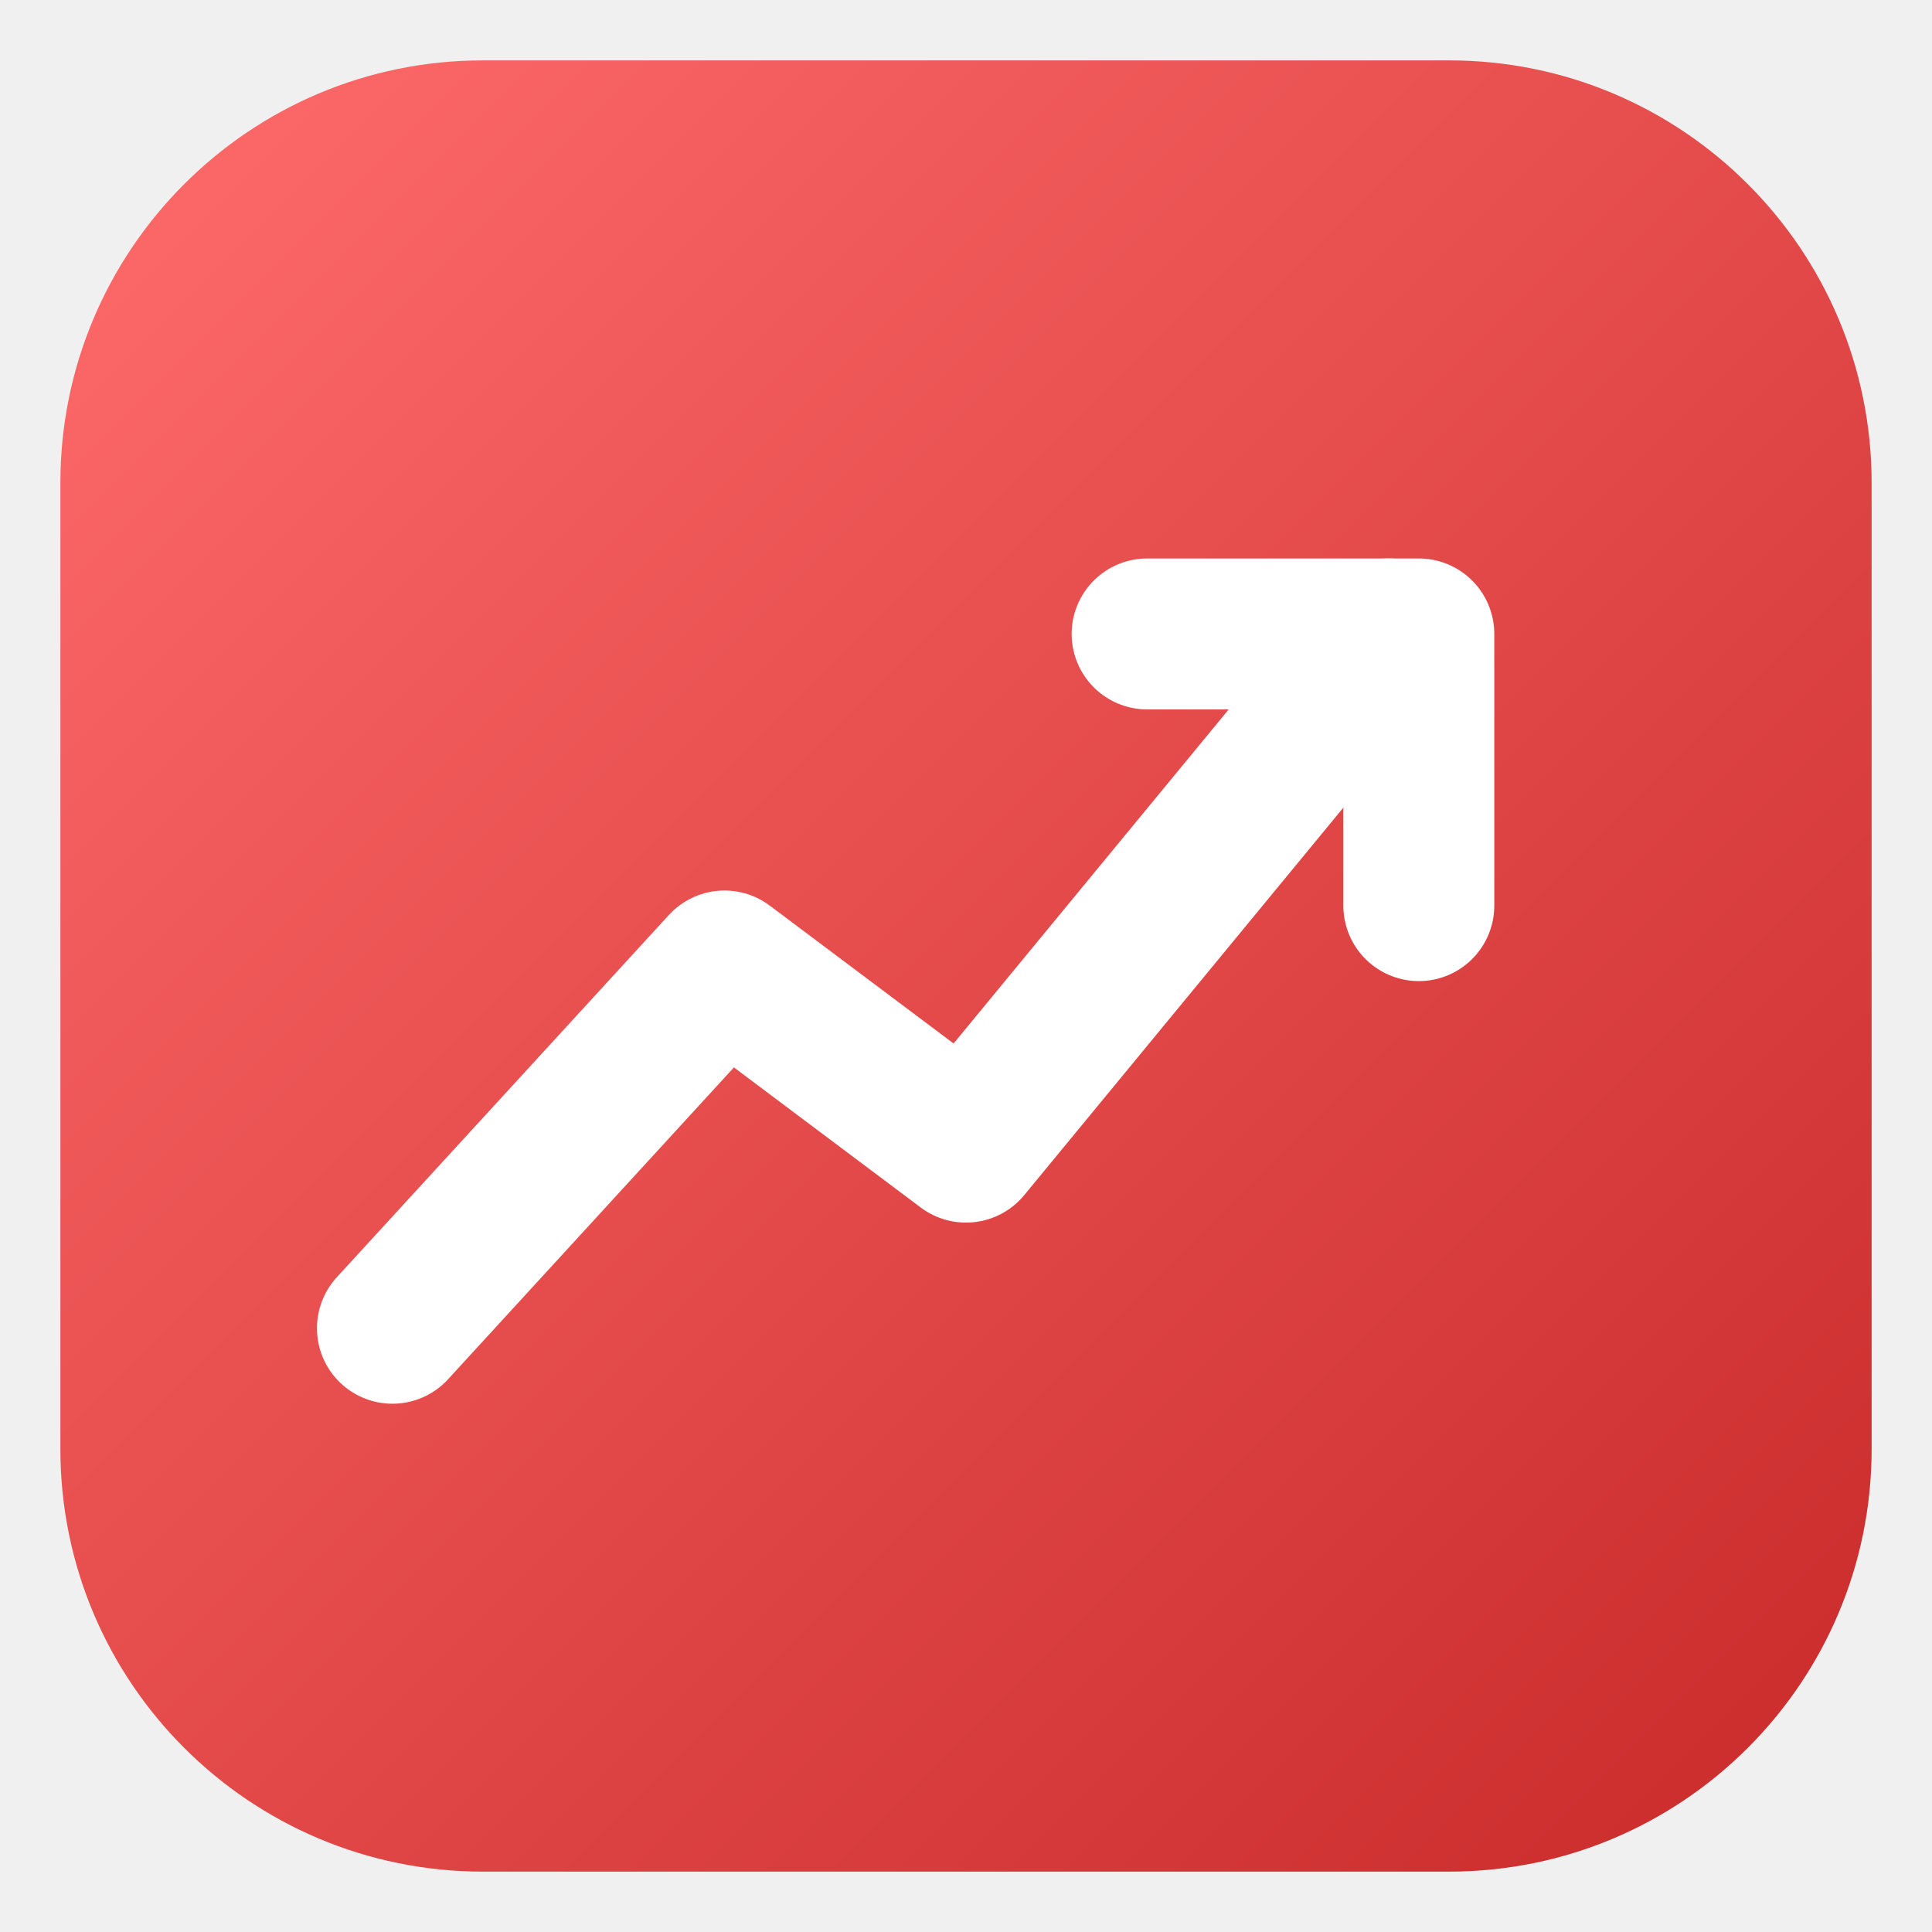
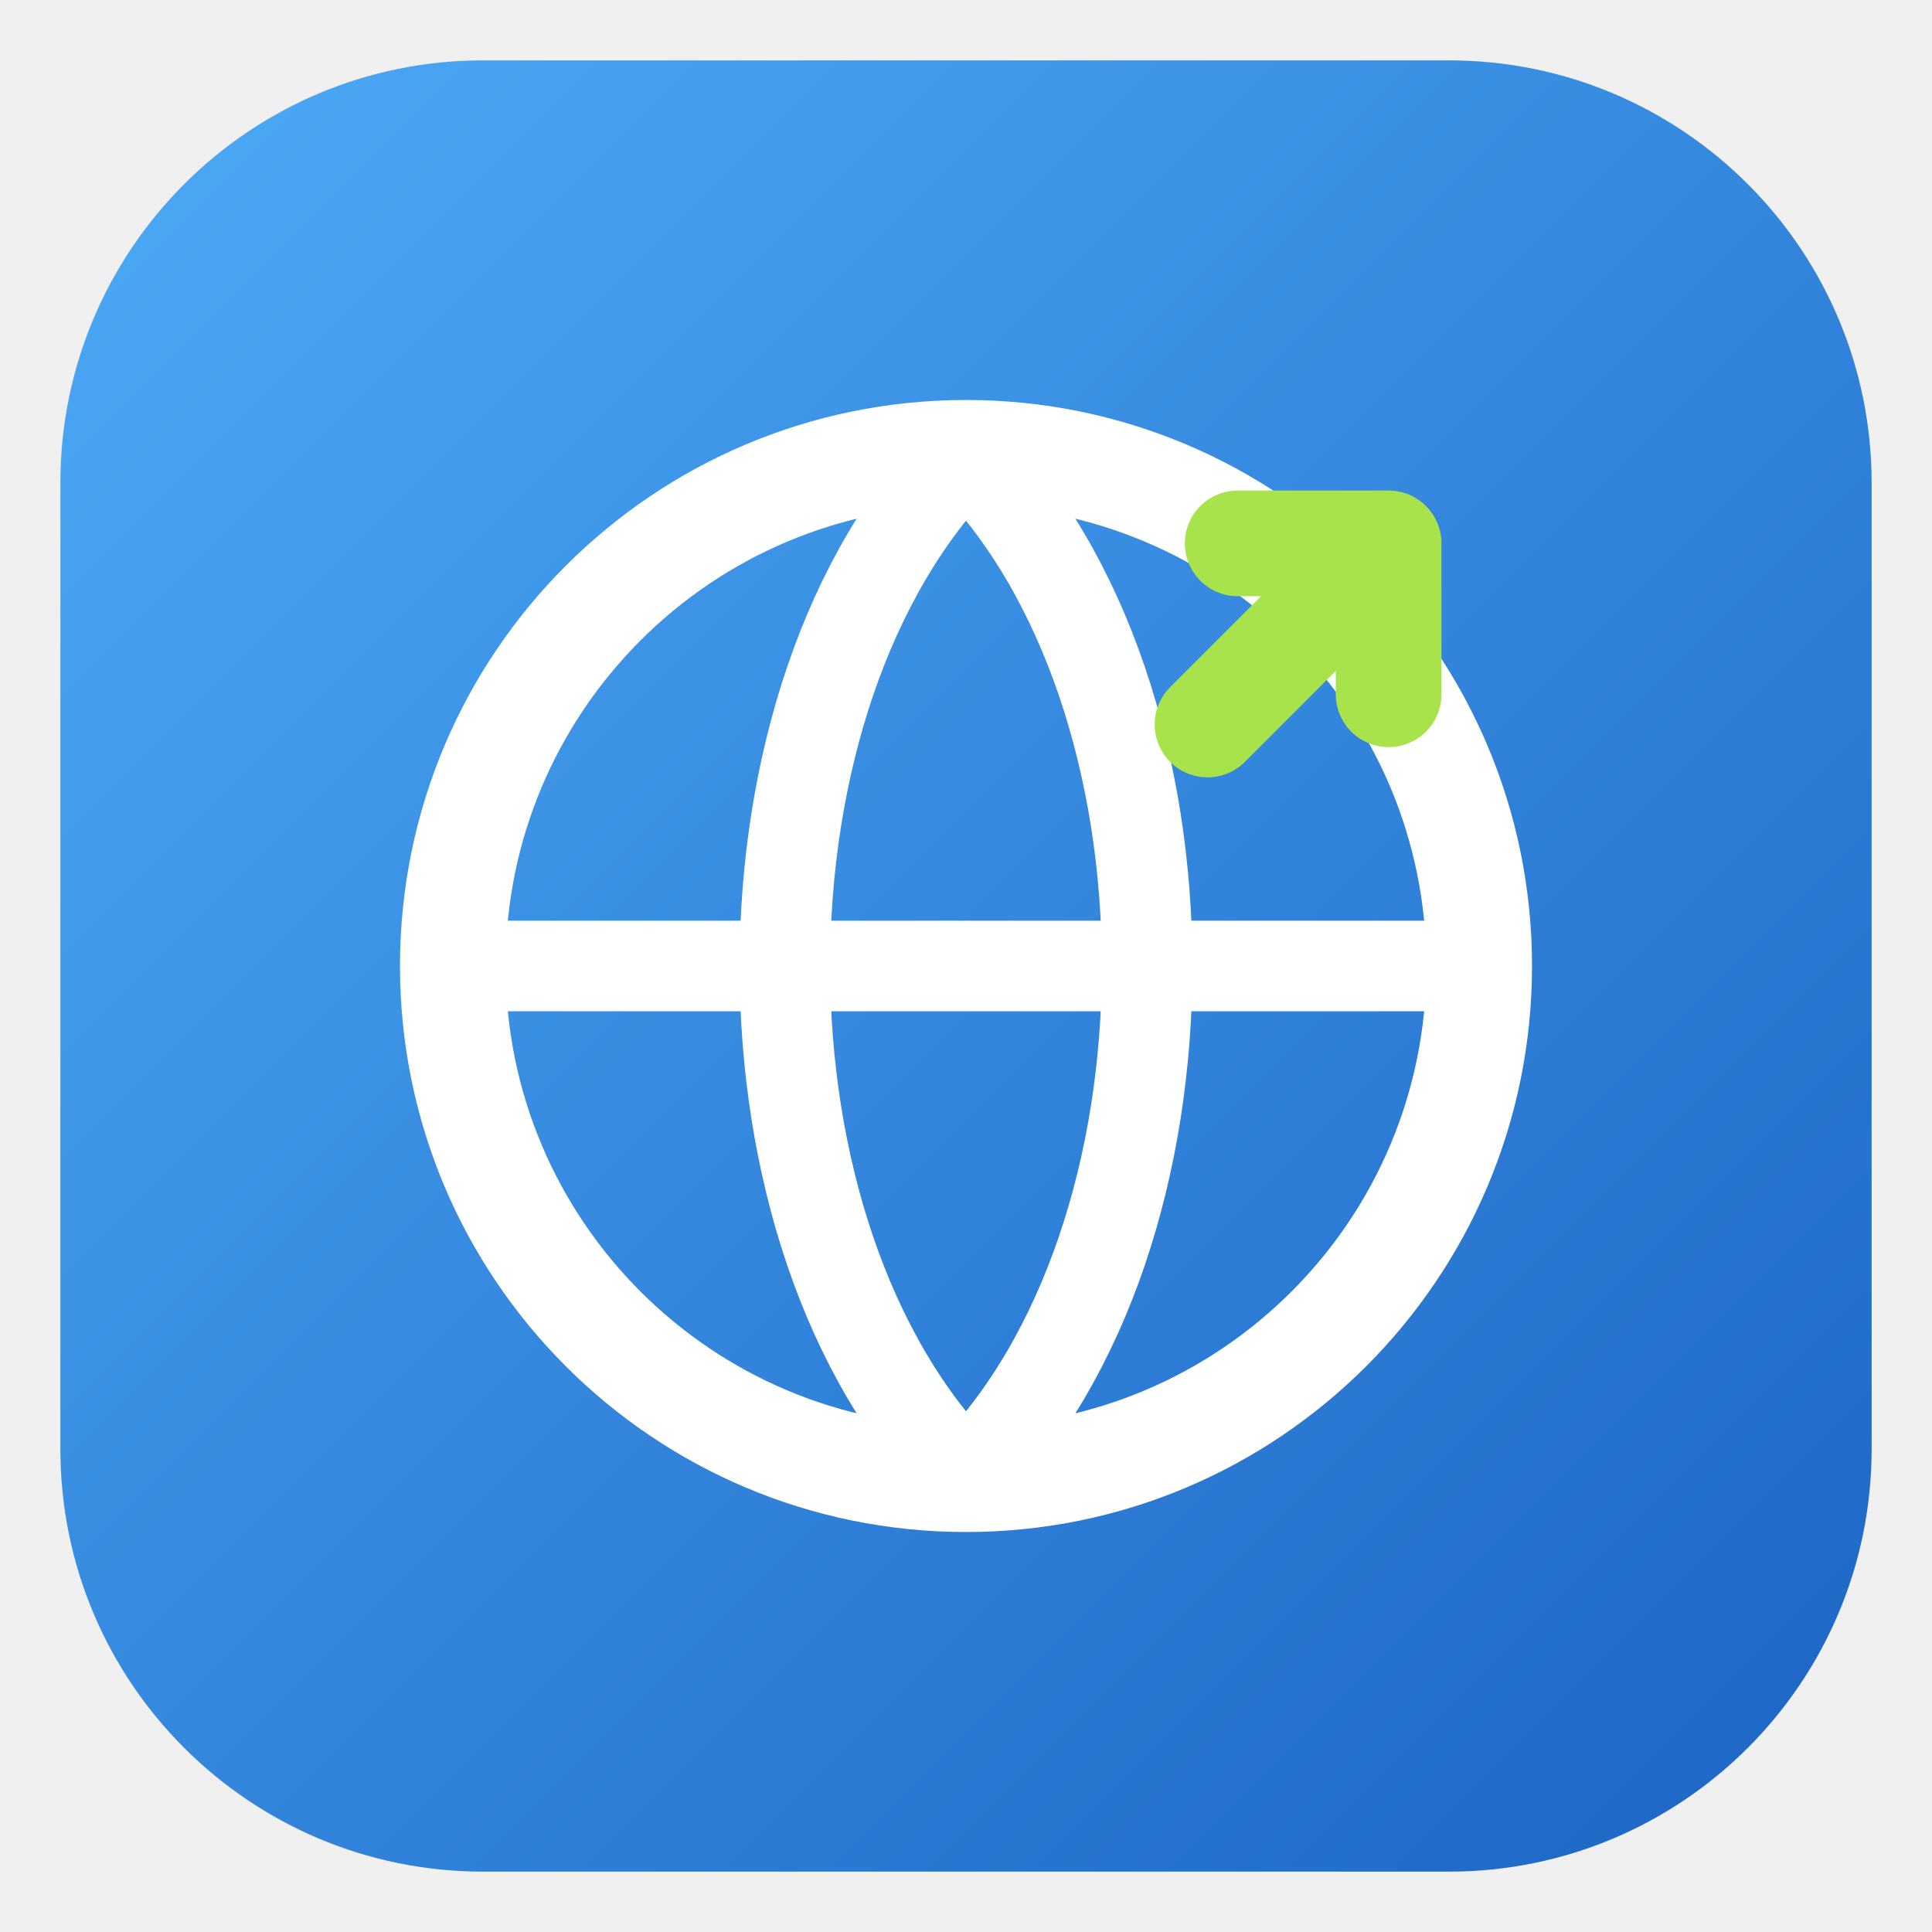
- <svg xmlns="http://www.w3.org/2000/svg" viewBox="0 0 64 64" role="img" aria-label="Market">
+ <svg xmlns="http://www.w3.org/2000/svg" viewBox="0 0 64 64" role="img" aria-label="Markets">
  <defs>
    <linearGradient id="bg" x1="0" y1="0" x2="1" y2="1">
-       <stop offset="0" stop-color="#ff6b6b" />
-       <stop offset="1" stop-color="#c92a2a" />
+       <stop offset="0" stop-color="#4dabf7" />
+       <stop offset="1" stop-color="#1c64c4" />
    </linearGradient>
  </defs>
  <rect x="2" y="2" width="60" height="60" rx="14" fill="url(#bg)" />
-   <path d="M13 44l11-12 8 6 14-17" fill="none" stroke="#fff" stroke-width="5" stroke-linecap="round" stroke-linejoin="round" />
-   <path d="M38 21h9v9" fill="none" stroke="#fff" stroke-width="5" stroke-linecap="round" stroke-linejoin="round" />
+   <circle cx="32" cy="32" r="17" fill="none" stroke="#fff" stroke-width="3.5" />
+   <path d="M15 32h34M32 15c8 8 8 26 0 34M32 15c-8 8-8 26 0 34" fill="none" stroke="#fff" stroke-width="3" stroke-linecap="round" />
+   <path d="M40 24l6-6M46 18h-5M46 18v5" fill="none" stroke="#a9e34b" stroke-width="3.5" stroke-linecap="round" stroke-linejoin="round" />
</svg>
